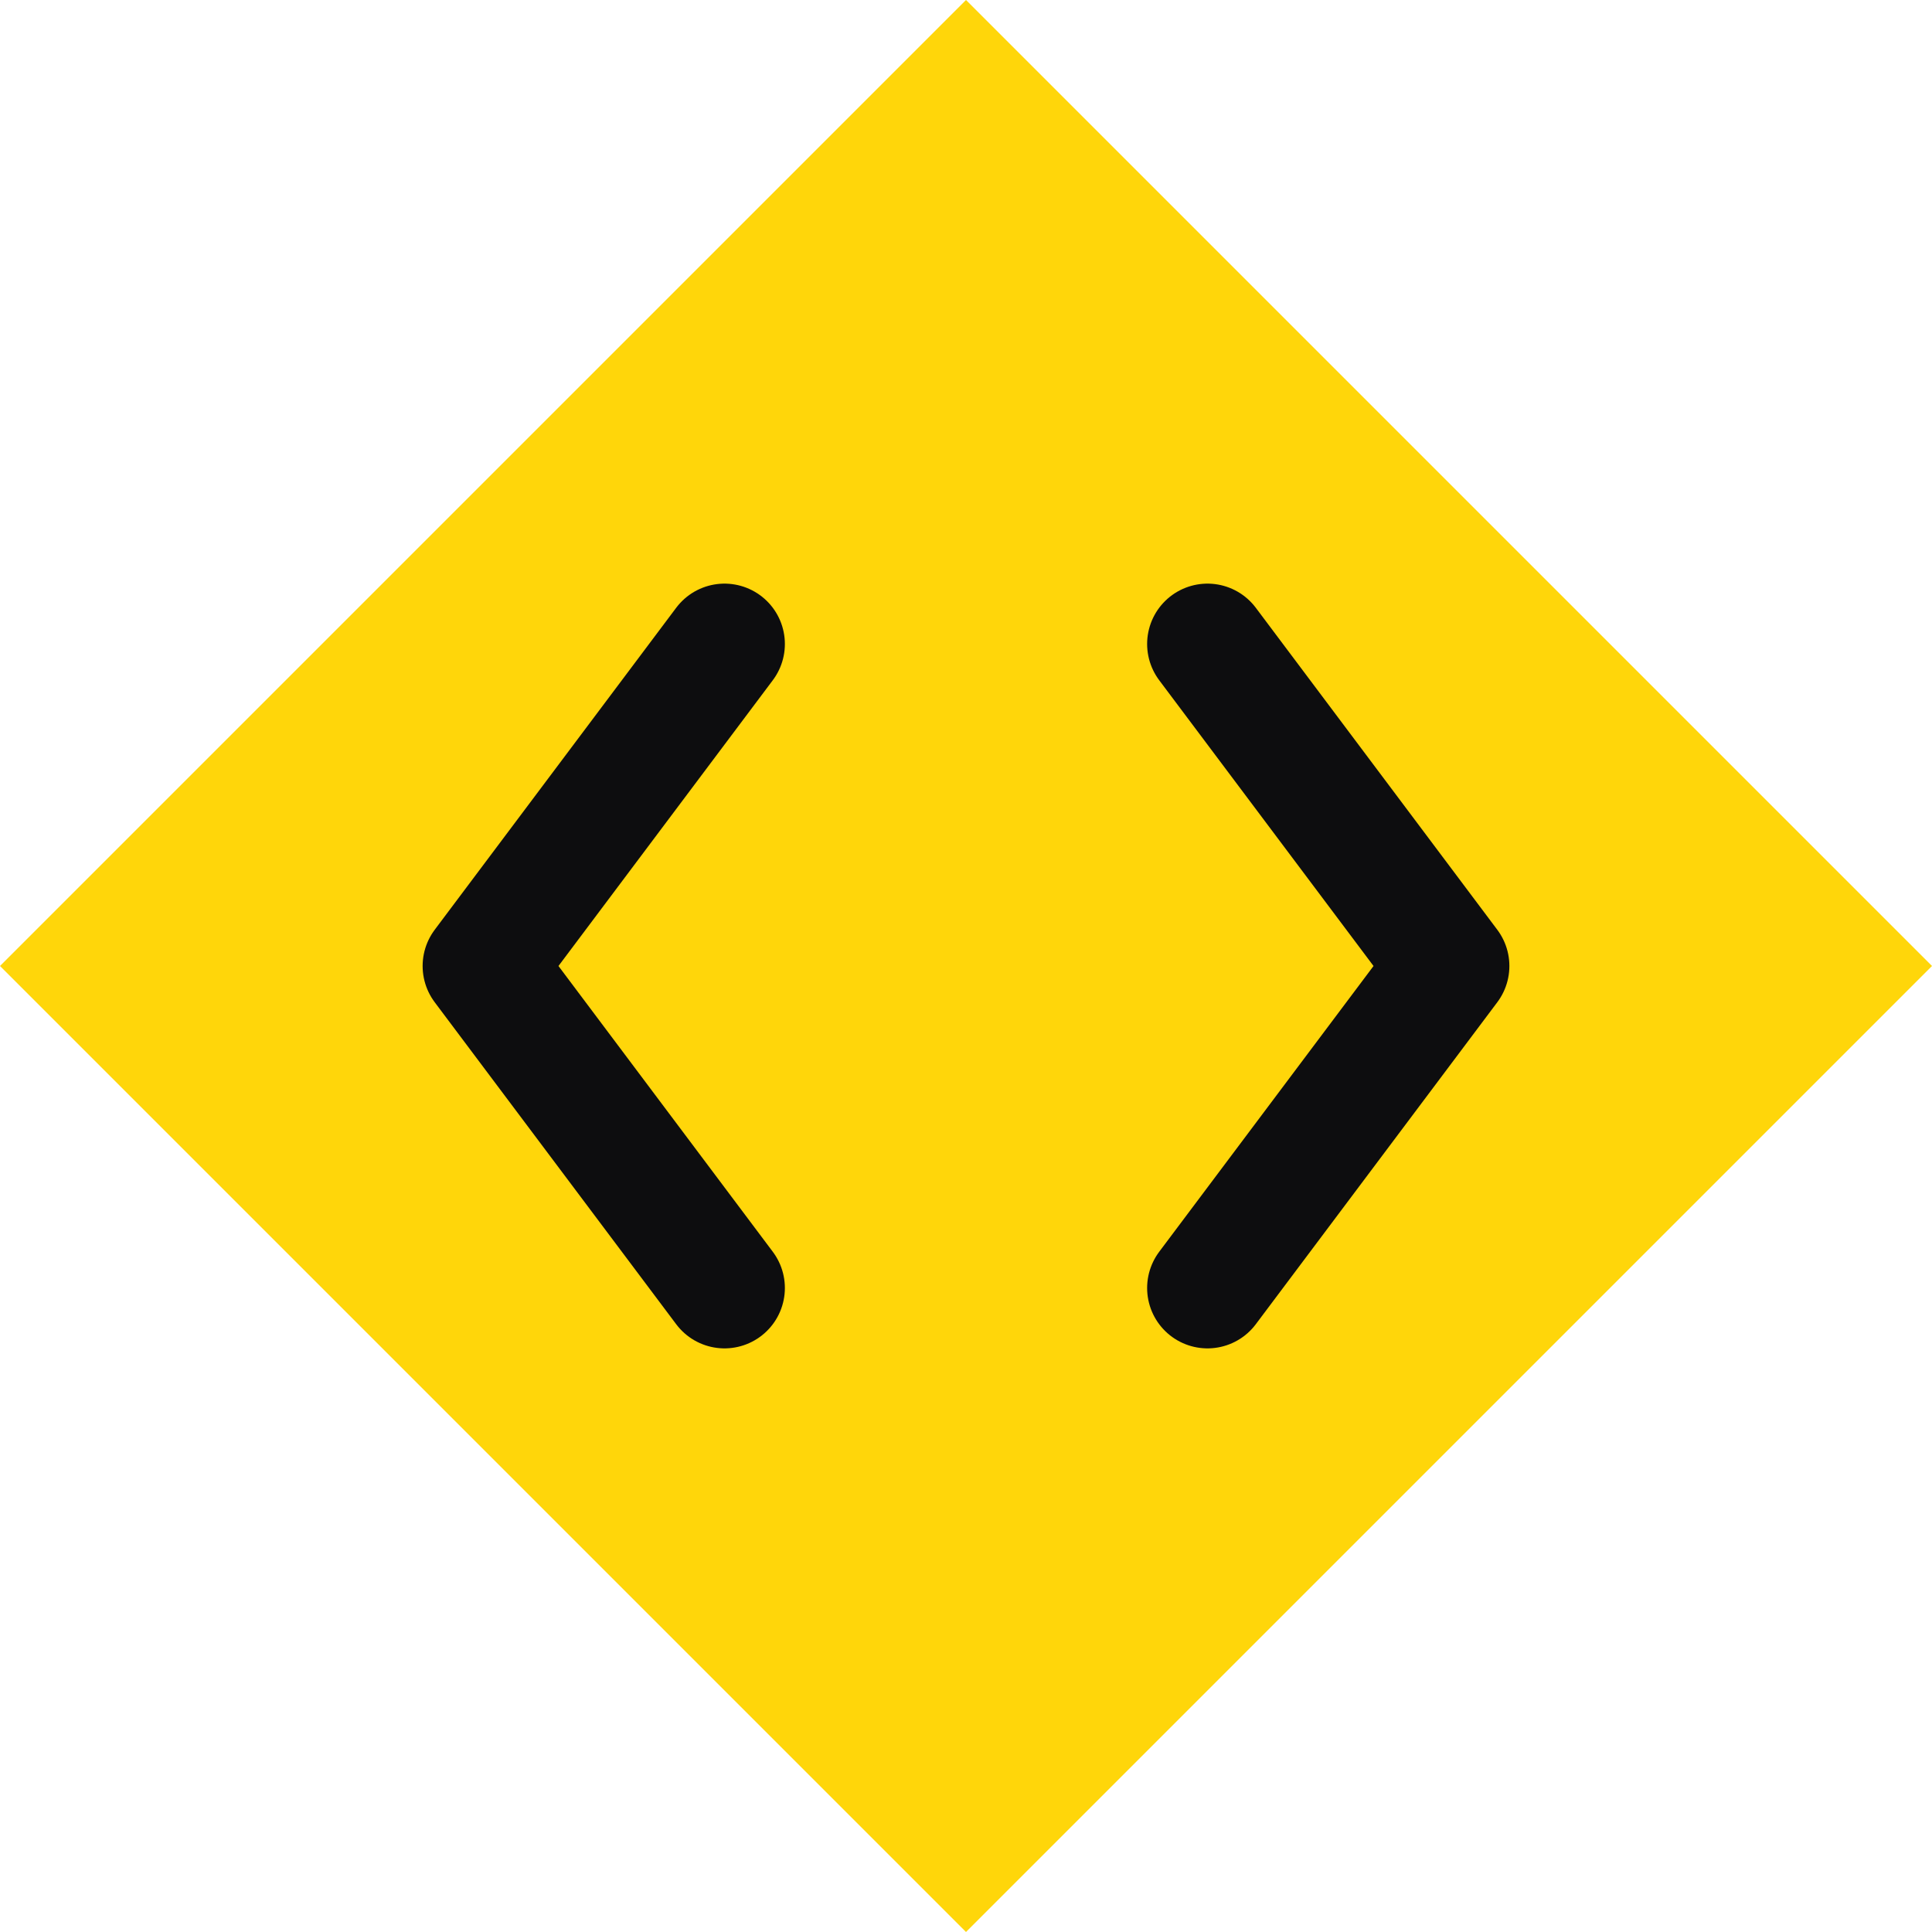
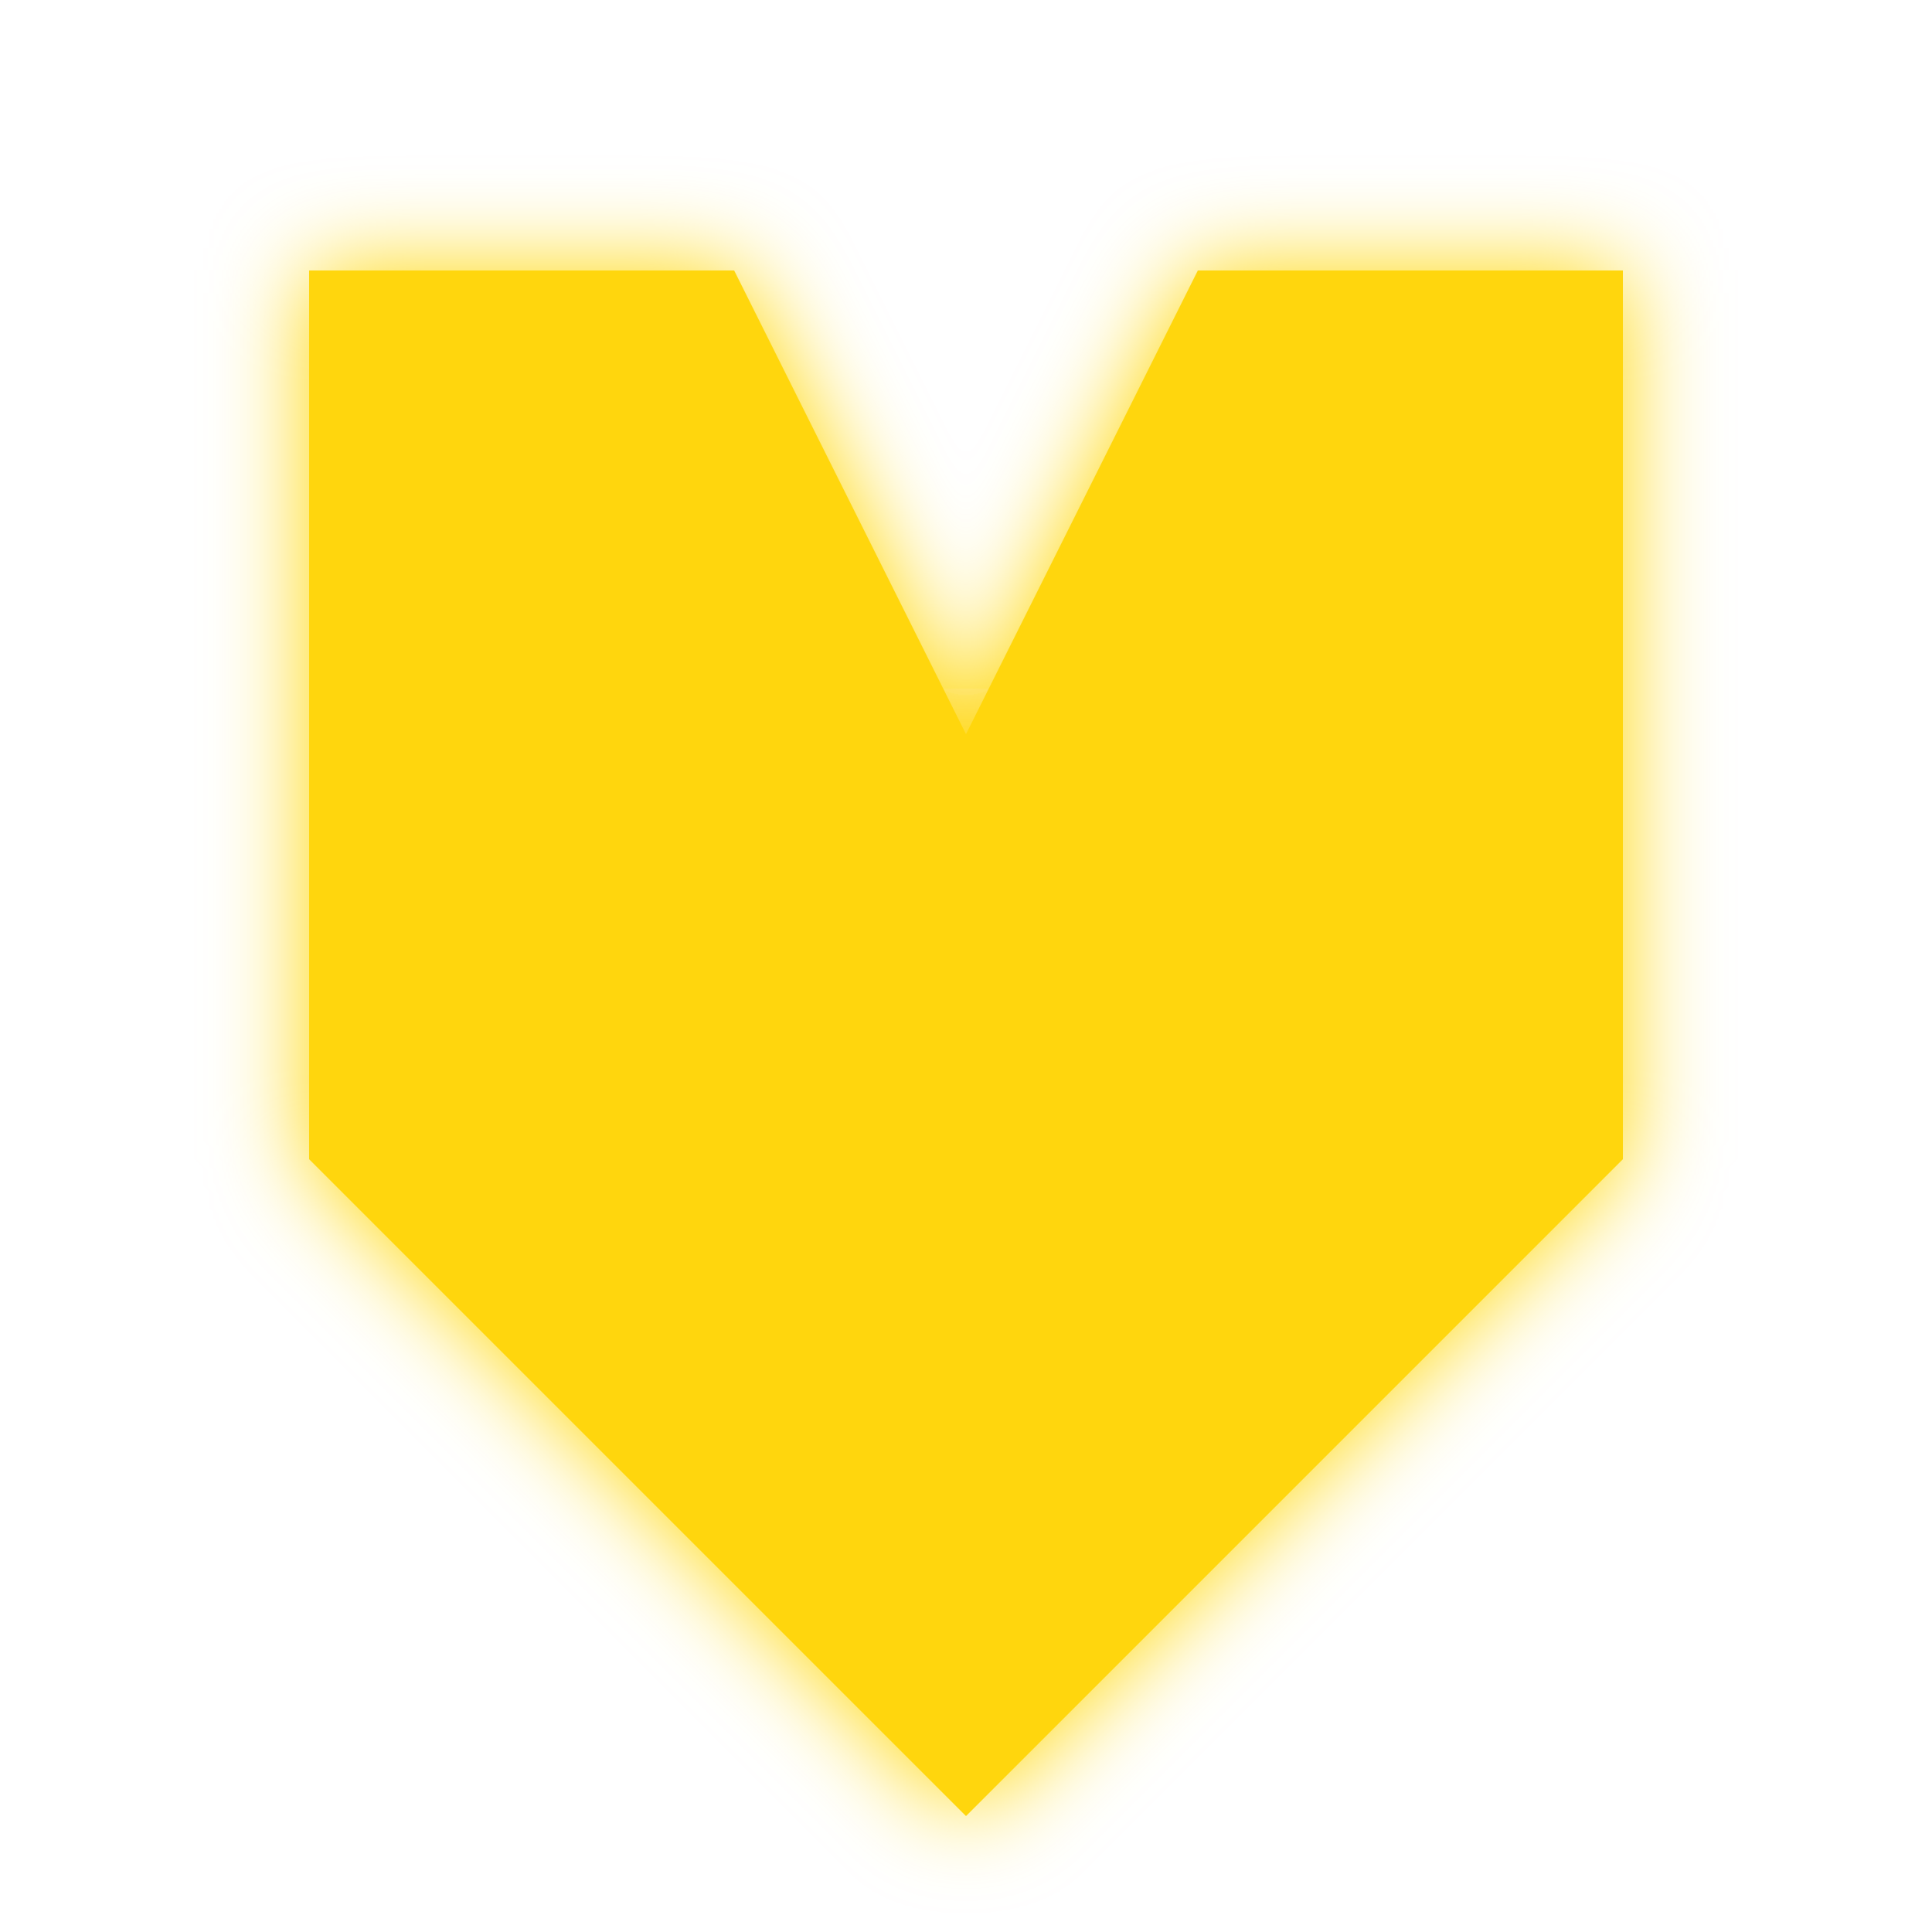
- <svg xmlns="http://www.w3.org/2000/svg" viewBox="0 0 48 48" width="48" height="48">
-   <path d="M24 0 L48 24 L24 48 L0 24 Z" fill="#FFD60A" />
-   <path d="M18 16 L12 24 L18 32" stroke="#0D0D0F" stroke-width="3" stroke-linecap="round" stroke-linejoin="round" fill="none" />
-   <path d="M30 16 L36 24 L30 32" stroke="#0D0D0F" stroke-width="3" stroke-linecap="round" stroke-linejoin="round" fill="none" />
+ <svg xmlns="http://www.w3.org/2000/svg" viewBox="0 0 100 100" width="100" height="100">
+   <defs>
+     <filter id="glow" x="-50%" y="-50%" width="200%" height="200%">
+       <feGaussianBlur stdDeviation="2.5" result="blur" />
+       <feMerge>
+         <feMergeNode in="blur" />
+         <feMergeNode in="SourceGraphic" />
+       </feMerge>
+     </filter>
+   </defs>
+   <path d="M 16 14 L 38 14 L 50 38 L 62 14 L 84 14 L 84 60 L 50 94 L 16 60 Z" fill="#FFD60A" filter="url(#glow)" />
</svg>
